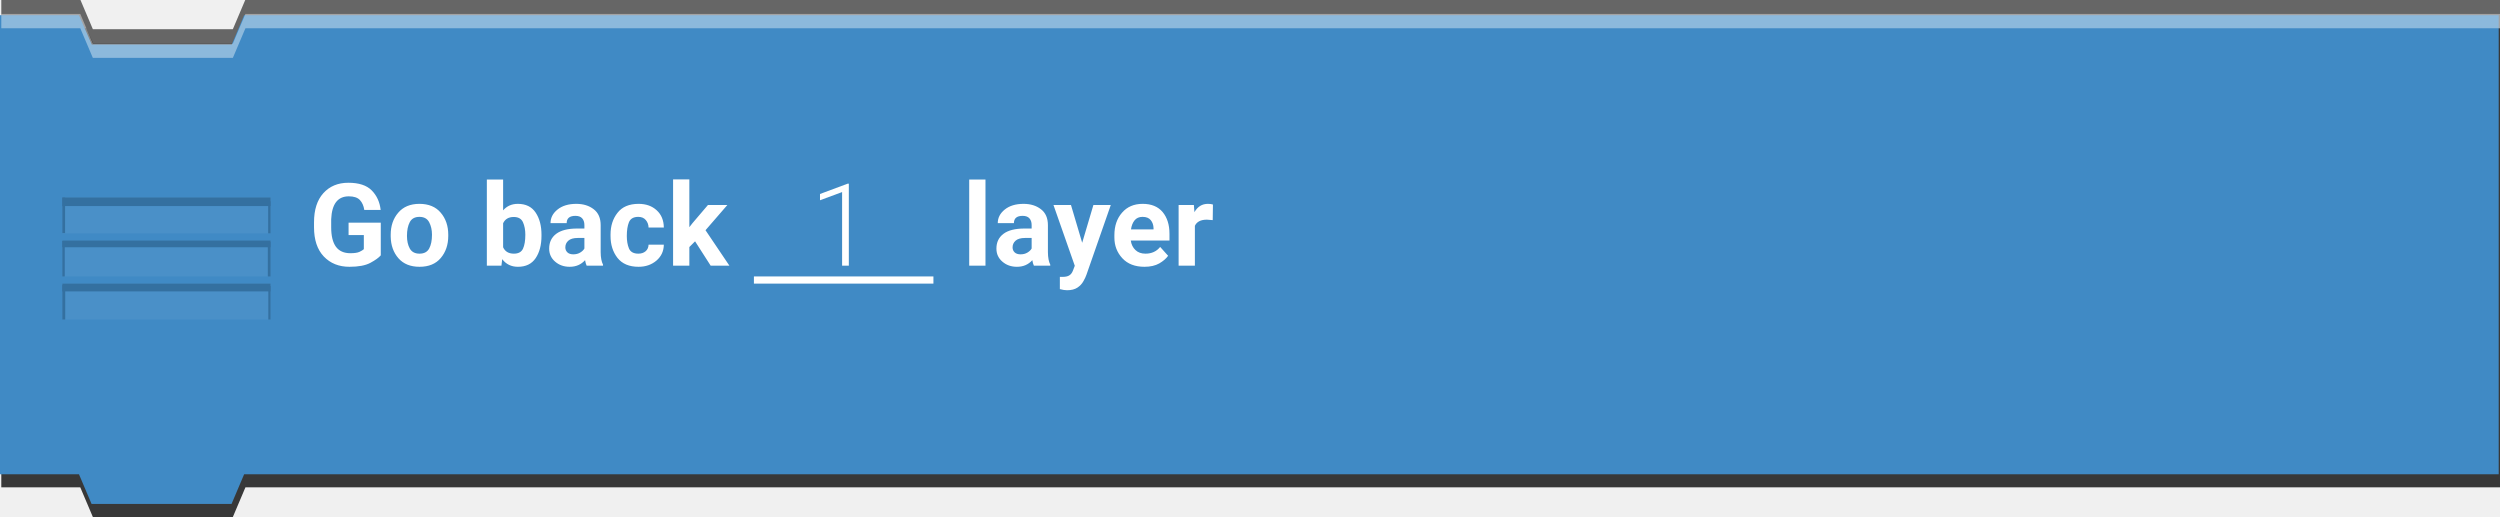
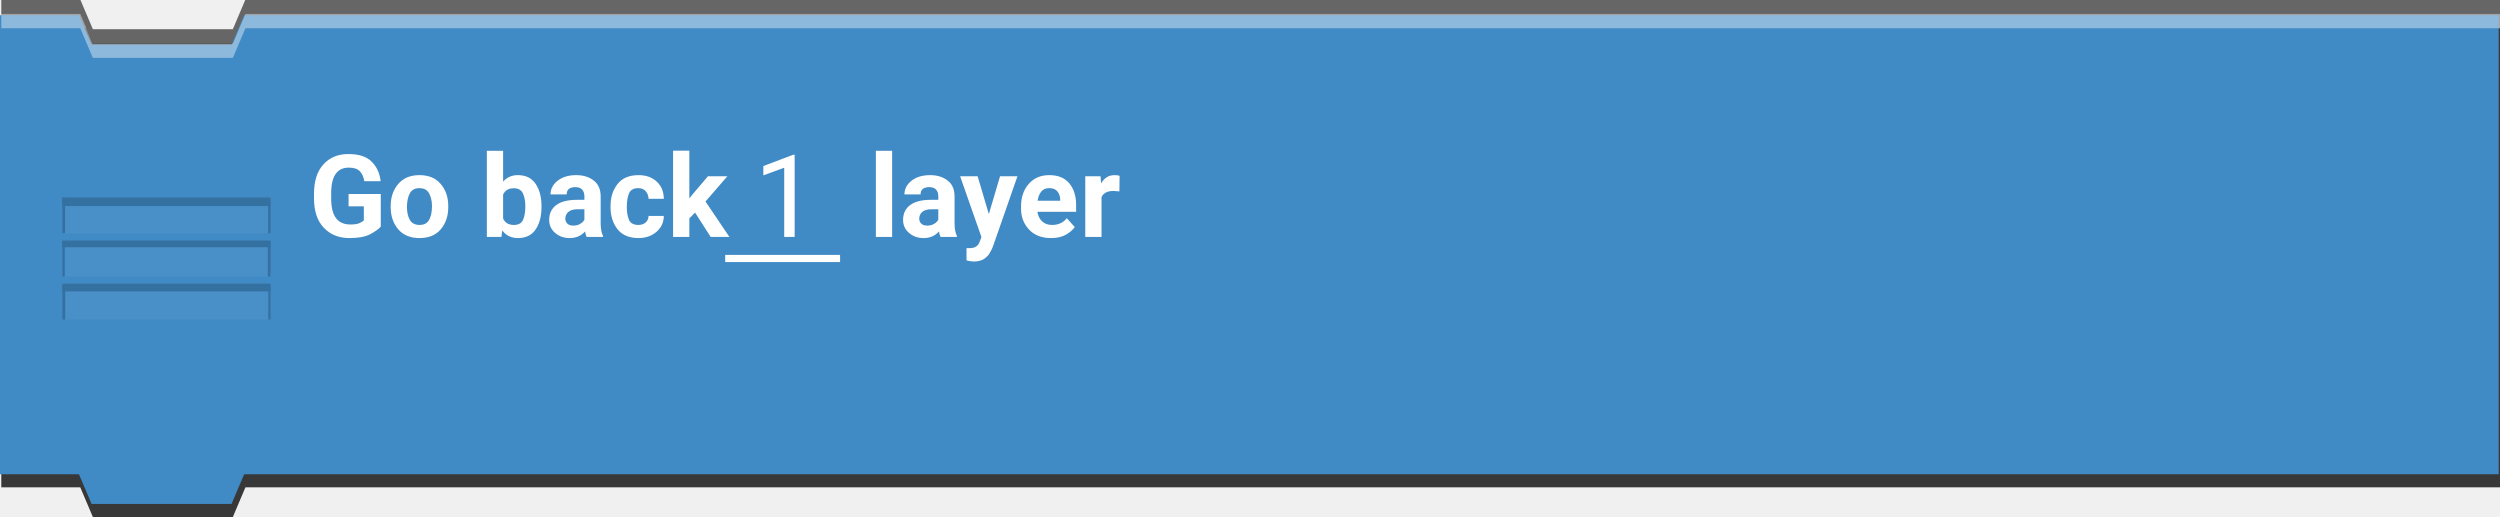
<svg xmlns="http://www.w3.org/2000/svg" id="Ebene_1" data-name="Ebene 1" viewBox="0 0 348.181 72">
  <defs>
    <style>.cls-1{fill:none;}.cls-2,.cls-3{fill:#383838;}.cls-3{opacity:0.75;}.cls-4{fill:#408ac5;}.cls-5,.cls-8{fill:#fff;}.cls-5{opacity:0.4;}.cls-6{opacity:0.5;}.cls-7{clip-path:url(#clip-path);}.cls-8{opacity:0.1;}.cls-9{fill:#27567c;}.cls-10{clip-path:url(#clip-path-2);}.cls-11{clip-path:url(#clip-path-3);}</style>
    <clipPath id="clip-path" transform="translate(0.181 11)">
      <rect class="cls-1" x="8.5" y="16.5" width="29" height="5" />
    </clipPath>
    <clipPath id="clip-path-2" transform="translate(0.181 11)">
      <rect class="cls-1" x="8.5" y="22.5" width="29" height="5" />
    </clipPath>
    <clipPath id="clip-path-3" transform="translate(0.181 11)">
      <rect class="cls-1" x="8.5" y="28.5" width="29" height="5" />
    </clipPath>
  </defs>
  <polygon class="cls-2" points="32.455 5.988 12.955 5.988 12.029 3.938 0.181 3.938 0.181 67.875 11.181 67.875 12.931 72 32.431 72 34.181 67.875 348.181 67.875 348.181 4.102 348.181 3.938 33.332 3.938 32.455 5.988" />
  <polygon class="cls-3" points="32.431 4.063 12.931 4.063 11.207 0 0.181 0 0.181 63.875 11.181 63.875 12.931 68 32.431 68 34.181 63.875 348.181 63.875 348.181 0.102 348.181 0 34.154 0 32.431 4.063" />
  <polygon class="cls-4" points="32.281 6.199 12.781 6.199 11 2.118 0 2.118 0 66.056 11 66.056 12.75 70.181 32.25 70.181 34 66.056 348 66.056 348 2.283 348 2.118 34 2.118 32.281 6.199" />
  <polygon id="highlight" class="cls-5" points="34.181 1.938 32.431 6.063 12.931 6.063 11.181 1.938 0.181 1.938 0.181 3.938 11.181 3.938 12.931 8.063 32.431 8.063 34.181 3.938 348.181 3.938 348.181 2.102 348.181 1.938 34.181 1.938" />
  <g id="lines" class="cls-6">
    <g id="line">
      <g class="cls-7">
        <rect class="cls-8" x="7.271" y="26.415" width="31.458" height="7.952" />
        <rect class="cls-9" x="7.326" y="26.501" width="31.458" height="2.197" />
        <rect class="cls-9" x="37.347" y="28.035" width="0.603" height="4.945" />
        <rect class="cls-9" x="8.462" y="27.523" width="0.603" height="4.945" />
      </g>
    </g>
    <g id="line-2" data-name="line">
      <g class="cls-10">
        <rect class="cls-8" x="6.409" y="31.039" width="31.458" height="7.952" />
        <rect class="cls-9" x="6.646" y="32.241" width="31.458" height="2.197" />
        <rect class="cls-9" x="37.299" y="33.685" width="0.603" height="4.945" />
        <rect class="cls-9" x="8.415" y="33.564" width="0.603" height="4.945" />
      </g>
    </g>
    <g id="line-3" data-name="line">
      <g class="cls-11">
        <rect class="cls-8" x="6.477" y="37.182" width="31.458" height="7.952" />
        <rect class="cls-9" x="6.713" y="38.384" width="31.458" height="2.197" />
        <rect class="cls-9" x="37.367" y="39.828" width="0.603" height="4.945" />
        <rect class="cls-9" x="8.482" y="39.707" width="0.603" height="4.945" />
      </g>
    </g>
  </g>
-   <text id="text" x="43.0px" y="37.0px" fill="#ffffff" fill-opacity="1" font-weight="bold" xml:space="preserve" style="font-family: 'Roboto', sans-serif;font-size:12.0pt;">Go back </text>
-   <line id="var_line" x1="105.0" y1="39.0" x2="130.0" y2="39.0" stroke="#ffffff" fill="#ffffff" stroke-width="1" />
-   <text id="var" x="105.0px" y="37.0px" fill="#ffffff" fill-opacity="1" font-weight="normal" xml:space="preserve" style="font-family: 'Roboto Light', sans-serif;font-size:12.0pt;">  1  </text>
-   <text id="text" x="130.0px" y="37.0px" fill="#ffffff" fill-opacity="1" font-weight="bold" xml:space="preserve" style="font-family: 'Roboto', sans-serif;font-size:12.0pt;"> layer </text>
+   <text id="text" x="43px" y="33px" fill="#FFFFFF" fill-opacity="1" font-weight="bold" xml:space="preserve" style="font-family: Roboto;font-size:12.0pt;">Go back </text>
+   <text id="text" x="101.0px" y="33px" fill="#FFFFFF" fill-opacity="1" font-weight="normal" xml:space="preserve" style="font-family: Roboto;font-size:12.0pt;"> 1 </text>
+   <line id="var_line" x1="101" y1="36" x2="117.0" y2="36" stroke="#ffffff" fill="#ffffff" stroke-width="1" />
+   <text id="text" x="117.0px" y="33px" fill="#FFFFFF" fill-opacity="1" font-weight="bold" xml:space="preserve" style="font-family: Roboto;font-size:12.0pt;"> layer</text>
</svg>
